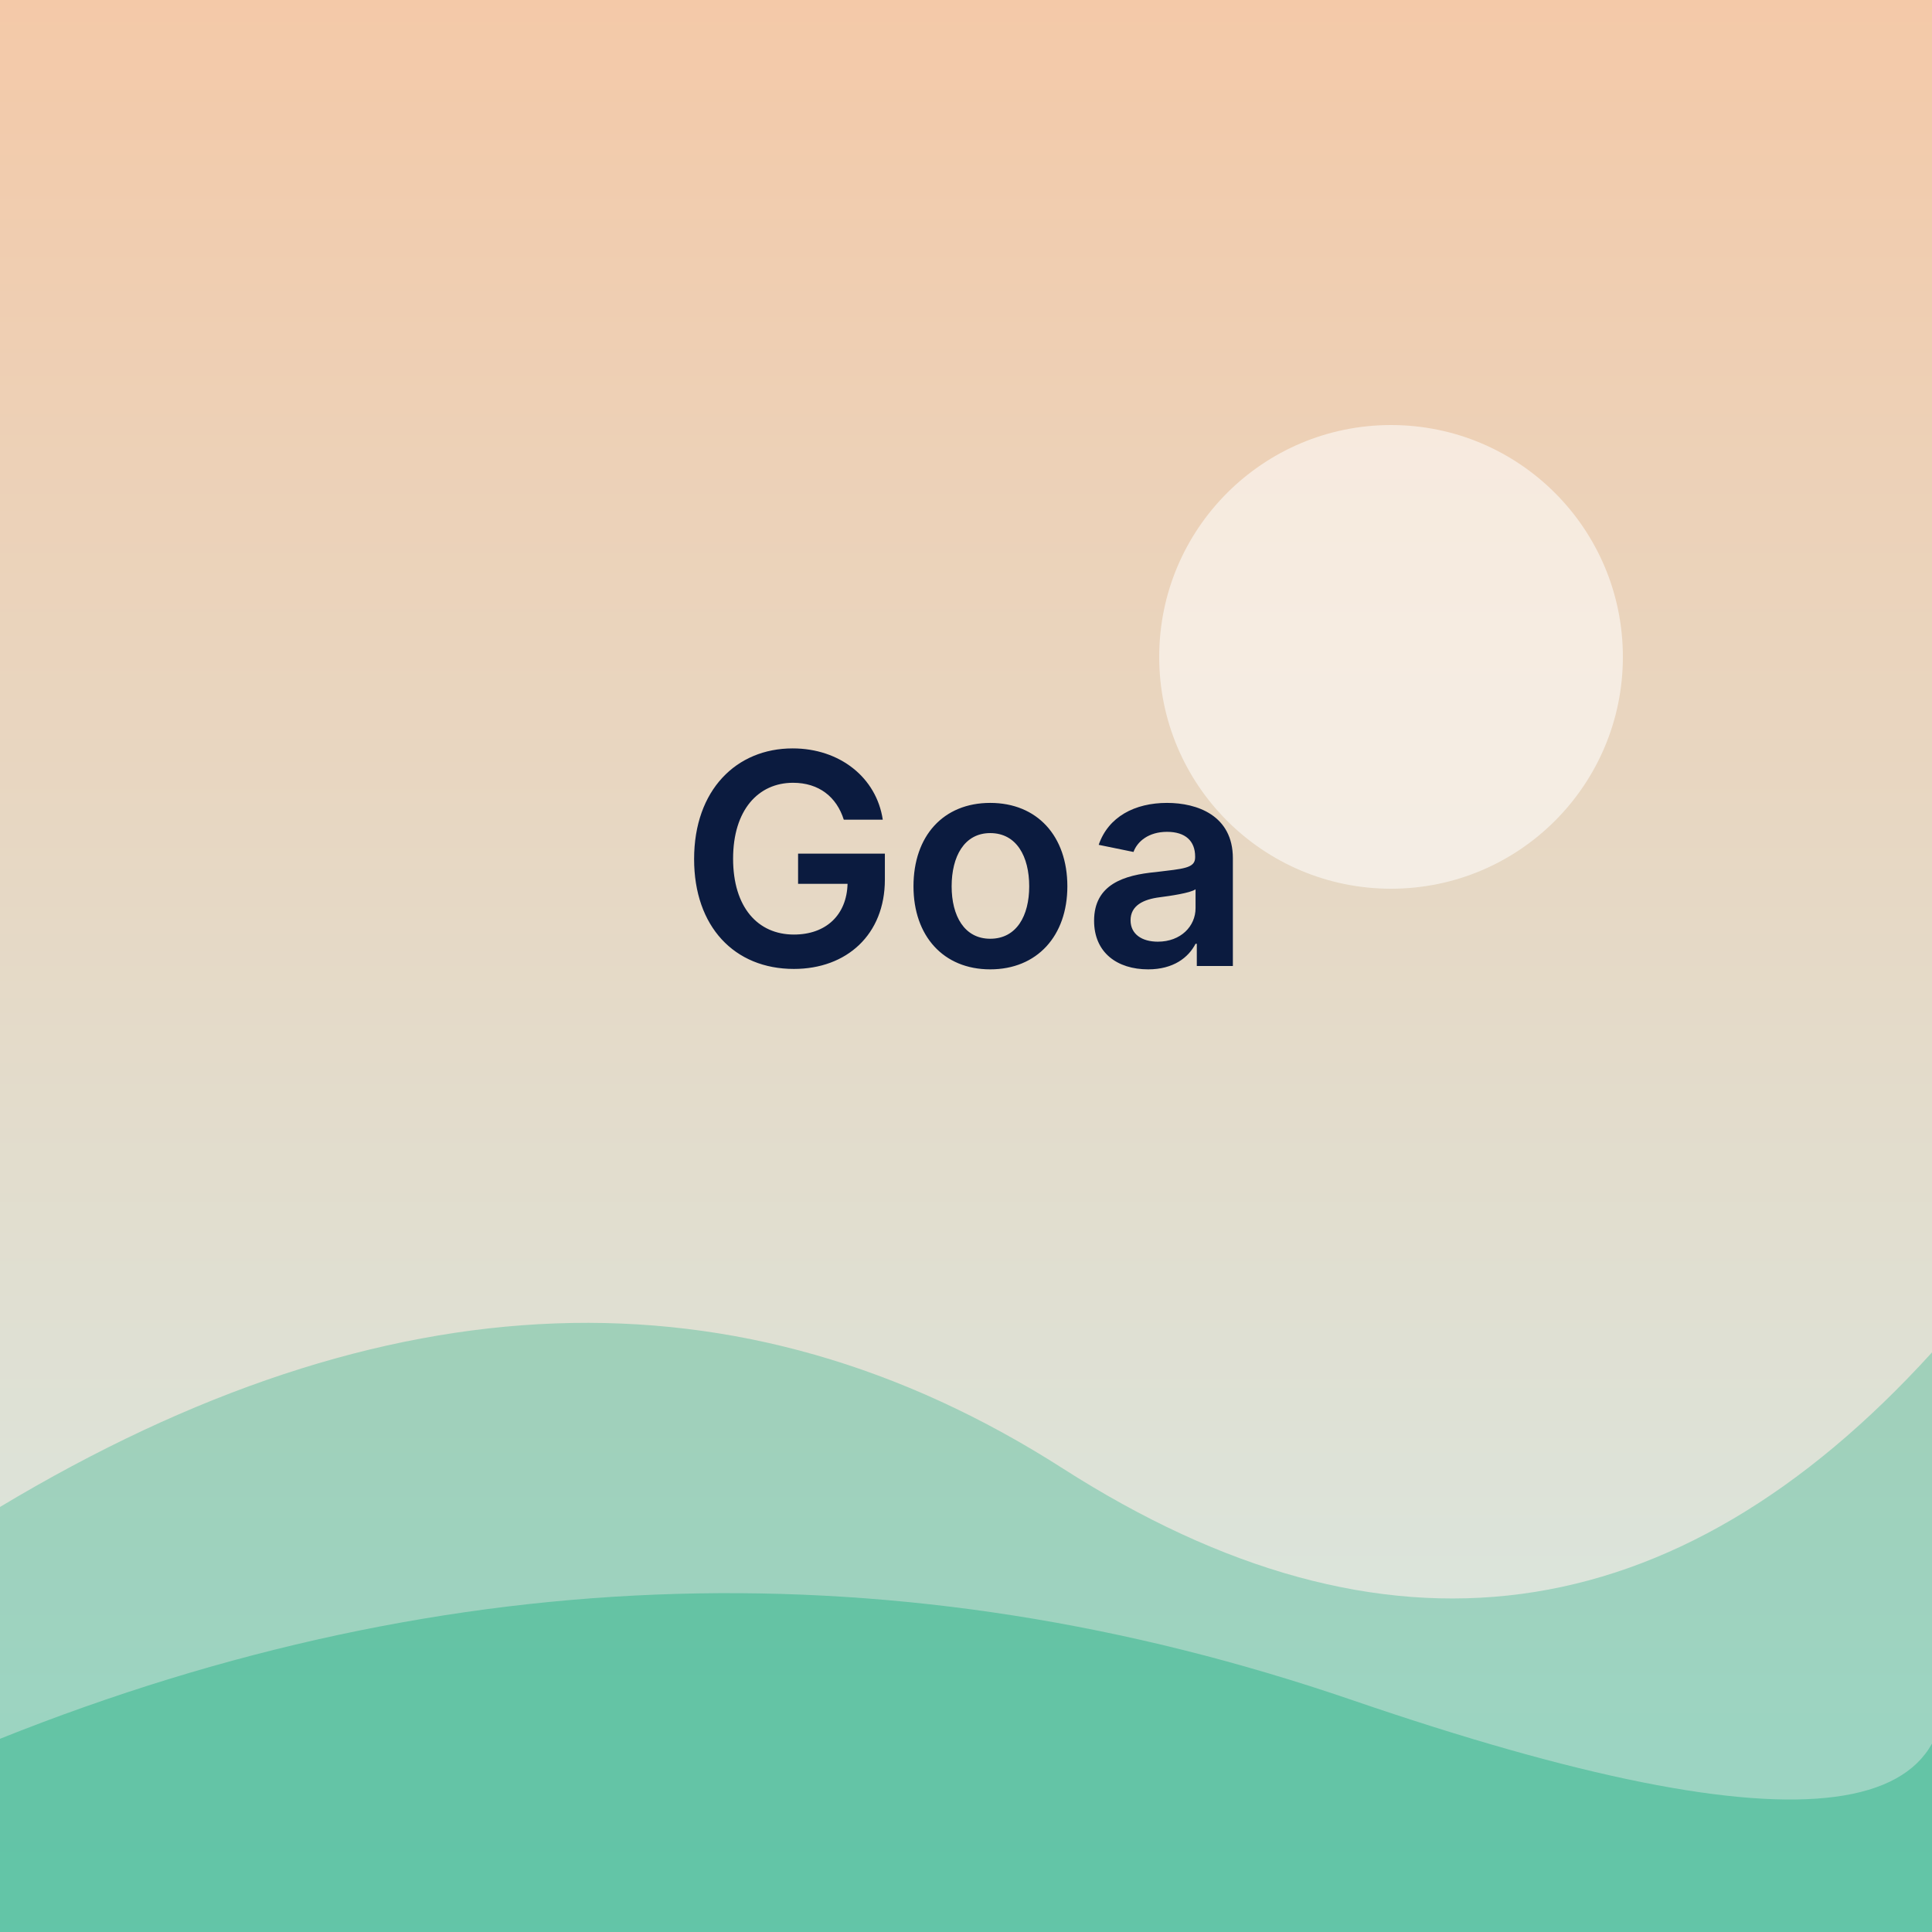
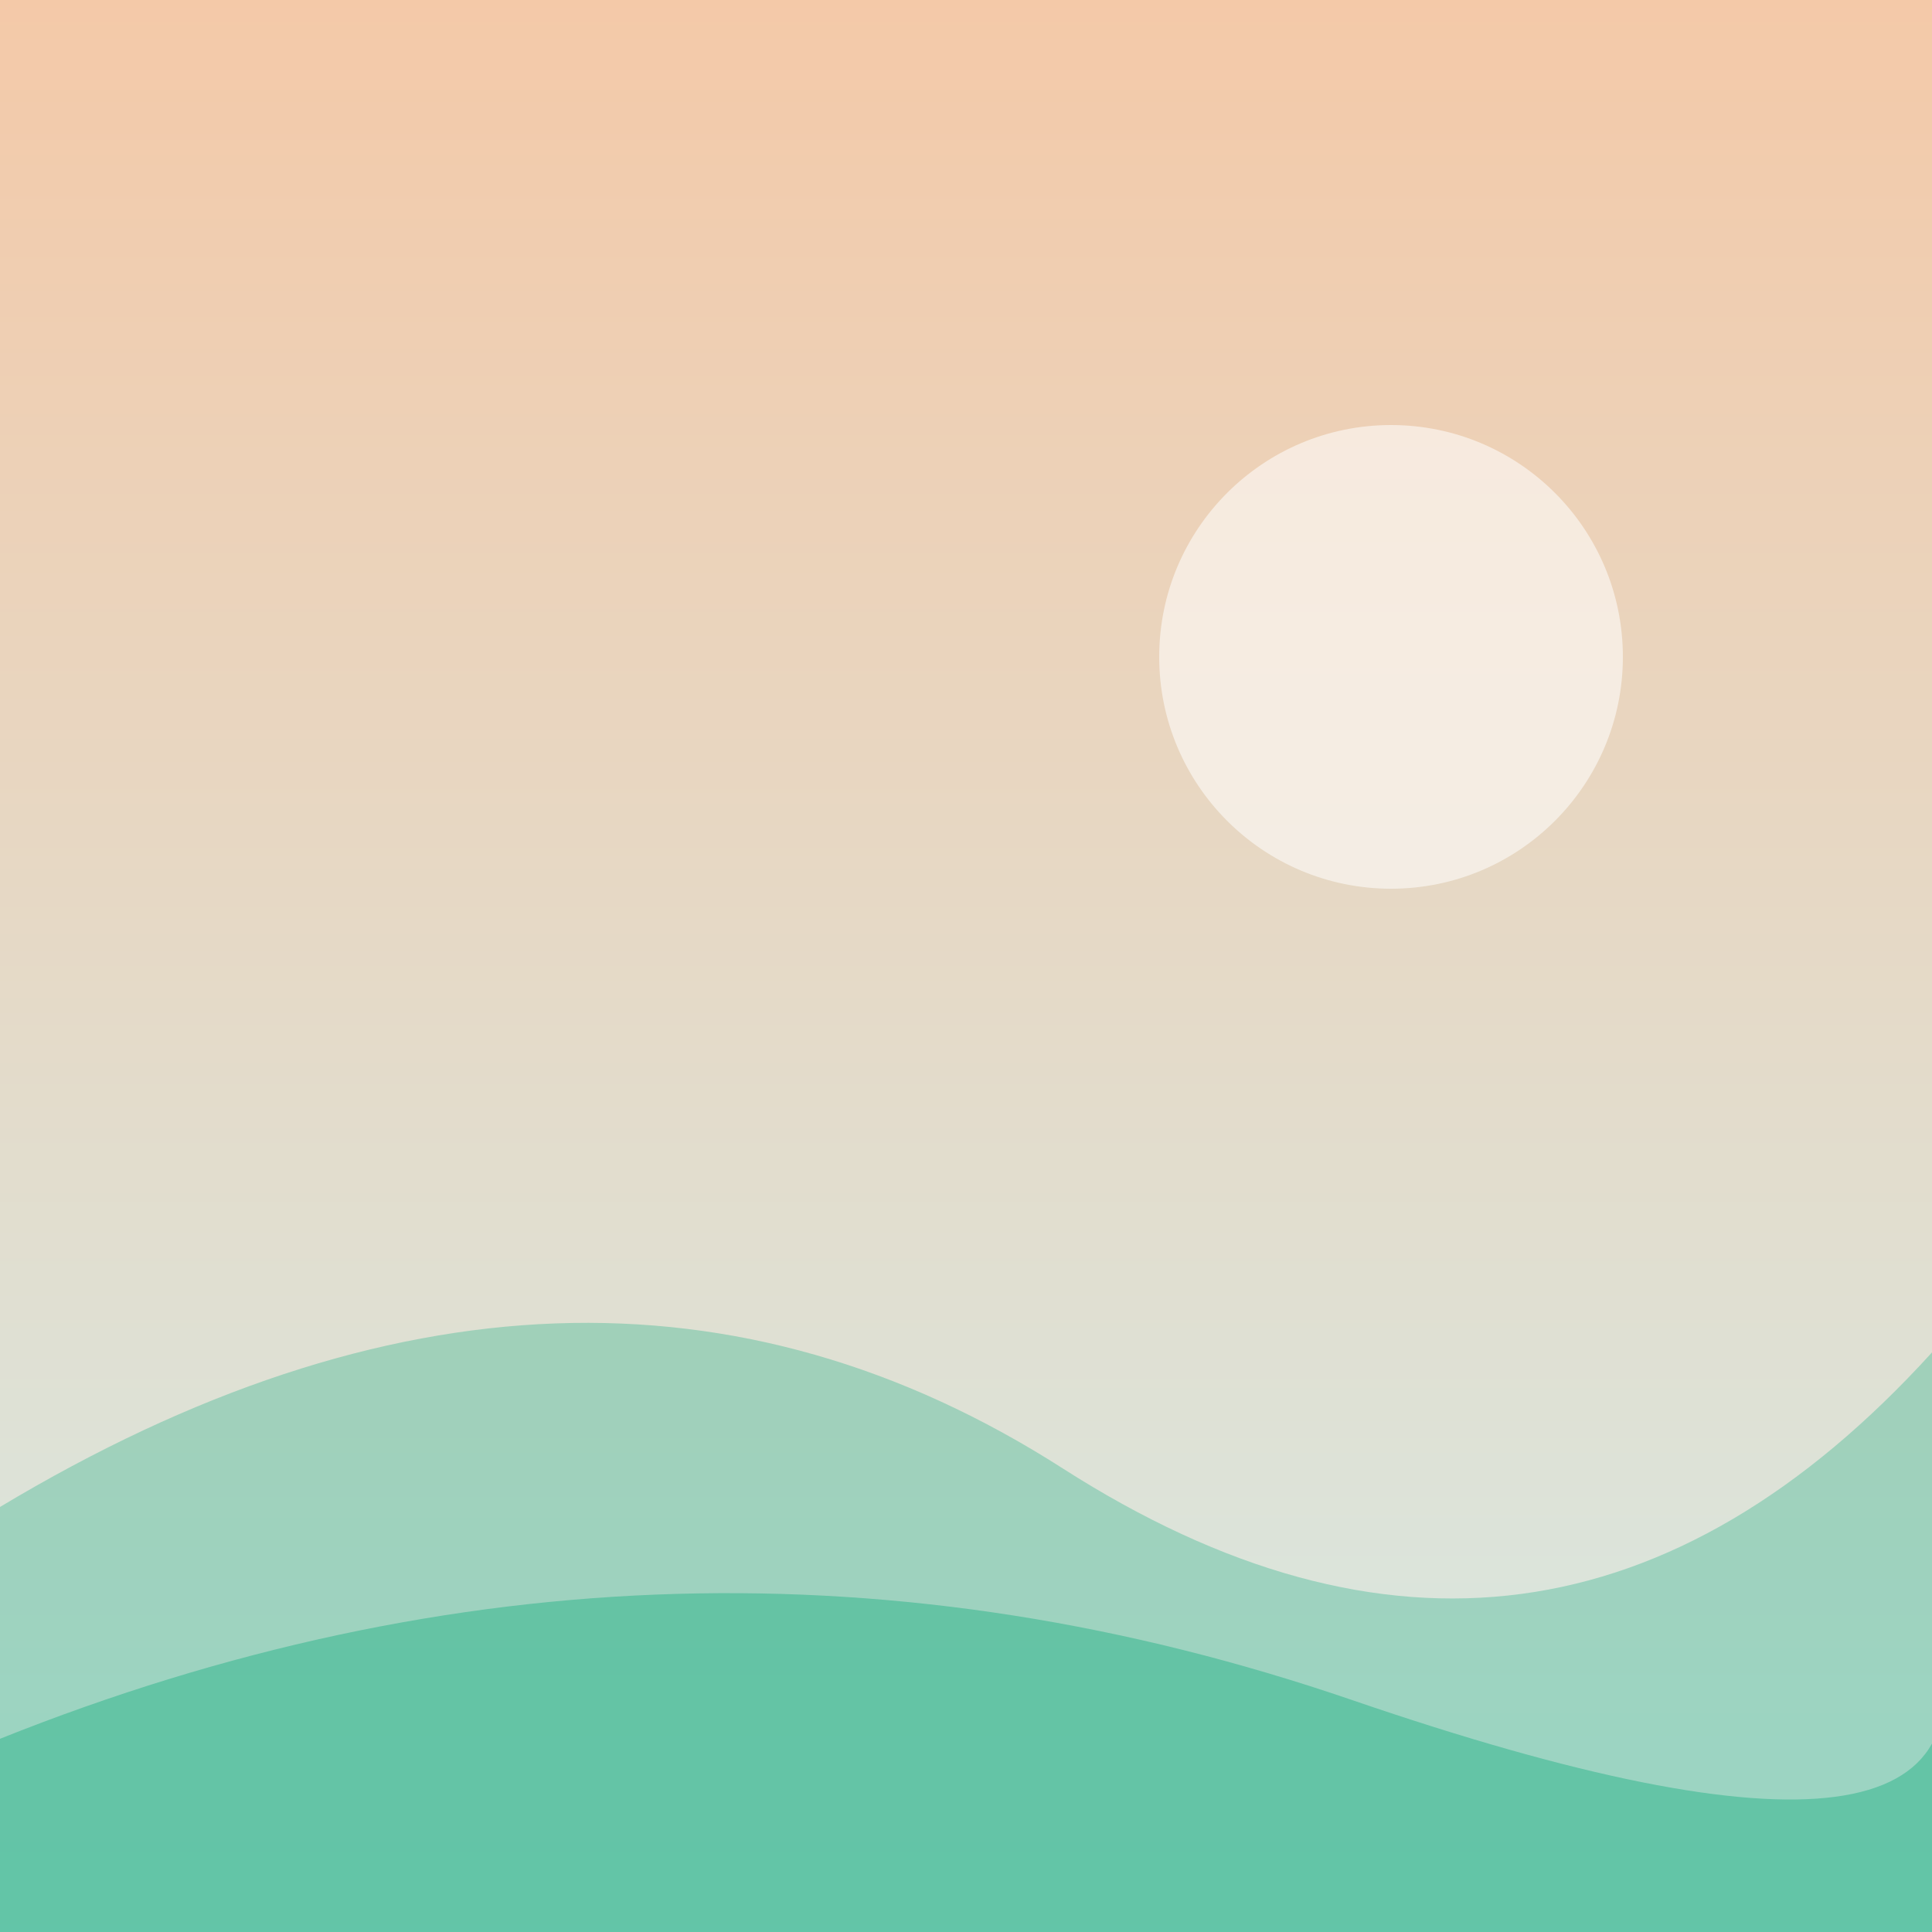
<svg xmlns="http://www.w3.org/2000/svg" width="72" height="72" viewBox="0 0 72 72" role="img" aria-label="Goa">
  <defs>
    <linearGradient id="g" x1="0" y1="0" x2="0" y2="1">
      <stop offset="0" stop-color="#F4C9A8" />
      <stop offset="1" stop-color="#D6EAE6" />
    </linearGradient>
  </defs>
  <rect width="72" height="72" fill="url(#g)" />
  <circle cx="51.84" cy="24.48" r="8.64" fill="#fff" opacity="0.55" />
  <path d="M0 56.16 Q21.6 43.2 39.6 54.72 T72 50.4 V72 H0Z" fill="#2BB38A" opacity="0.35" />
  <path d="M0 64.8 Q25.2 54.72 50.4 63.36 T72 60.48 V72 H0Z" fill="#2BB38A" opacity="0.5" />
-   <text x="36" y="36" text-anchor="middle" font-family="system-ui, -apple-system, sans-serif" font-size="11" font-weight="600" fill="#0B1B3F">Goa</text>
</svg>
